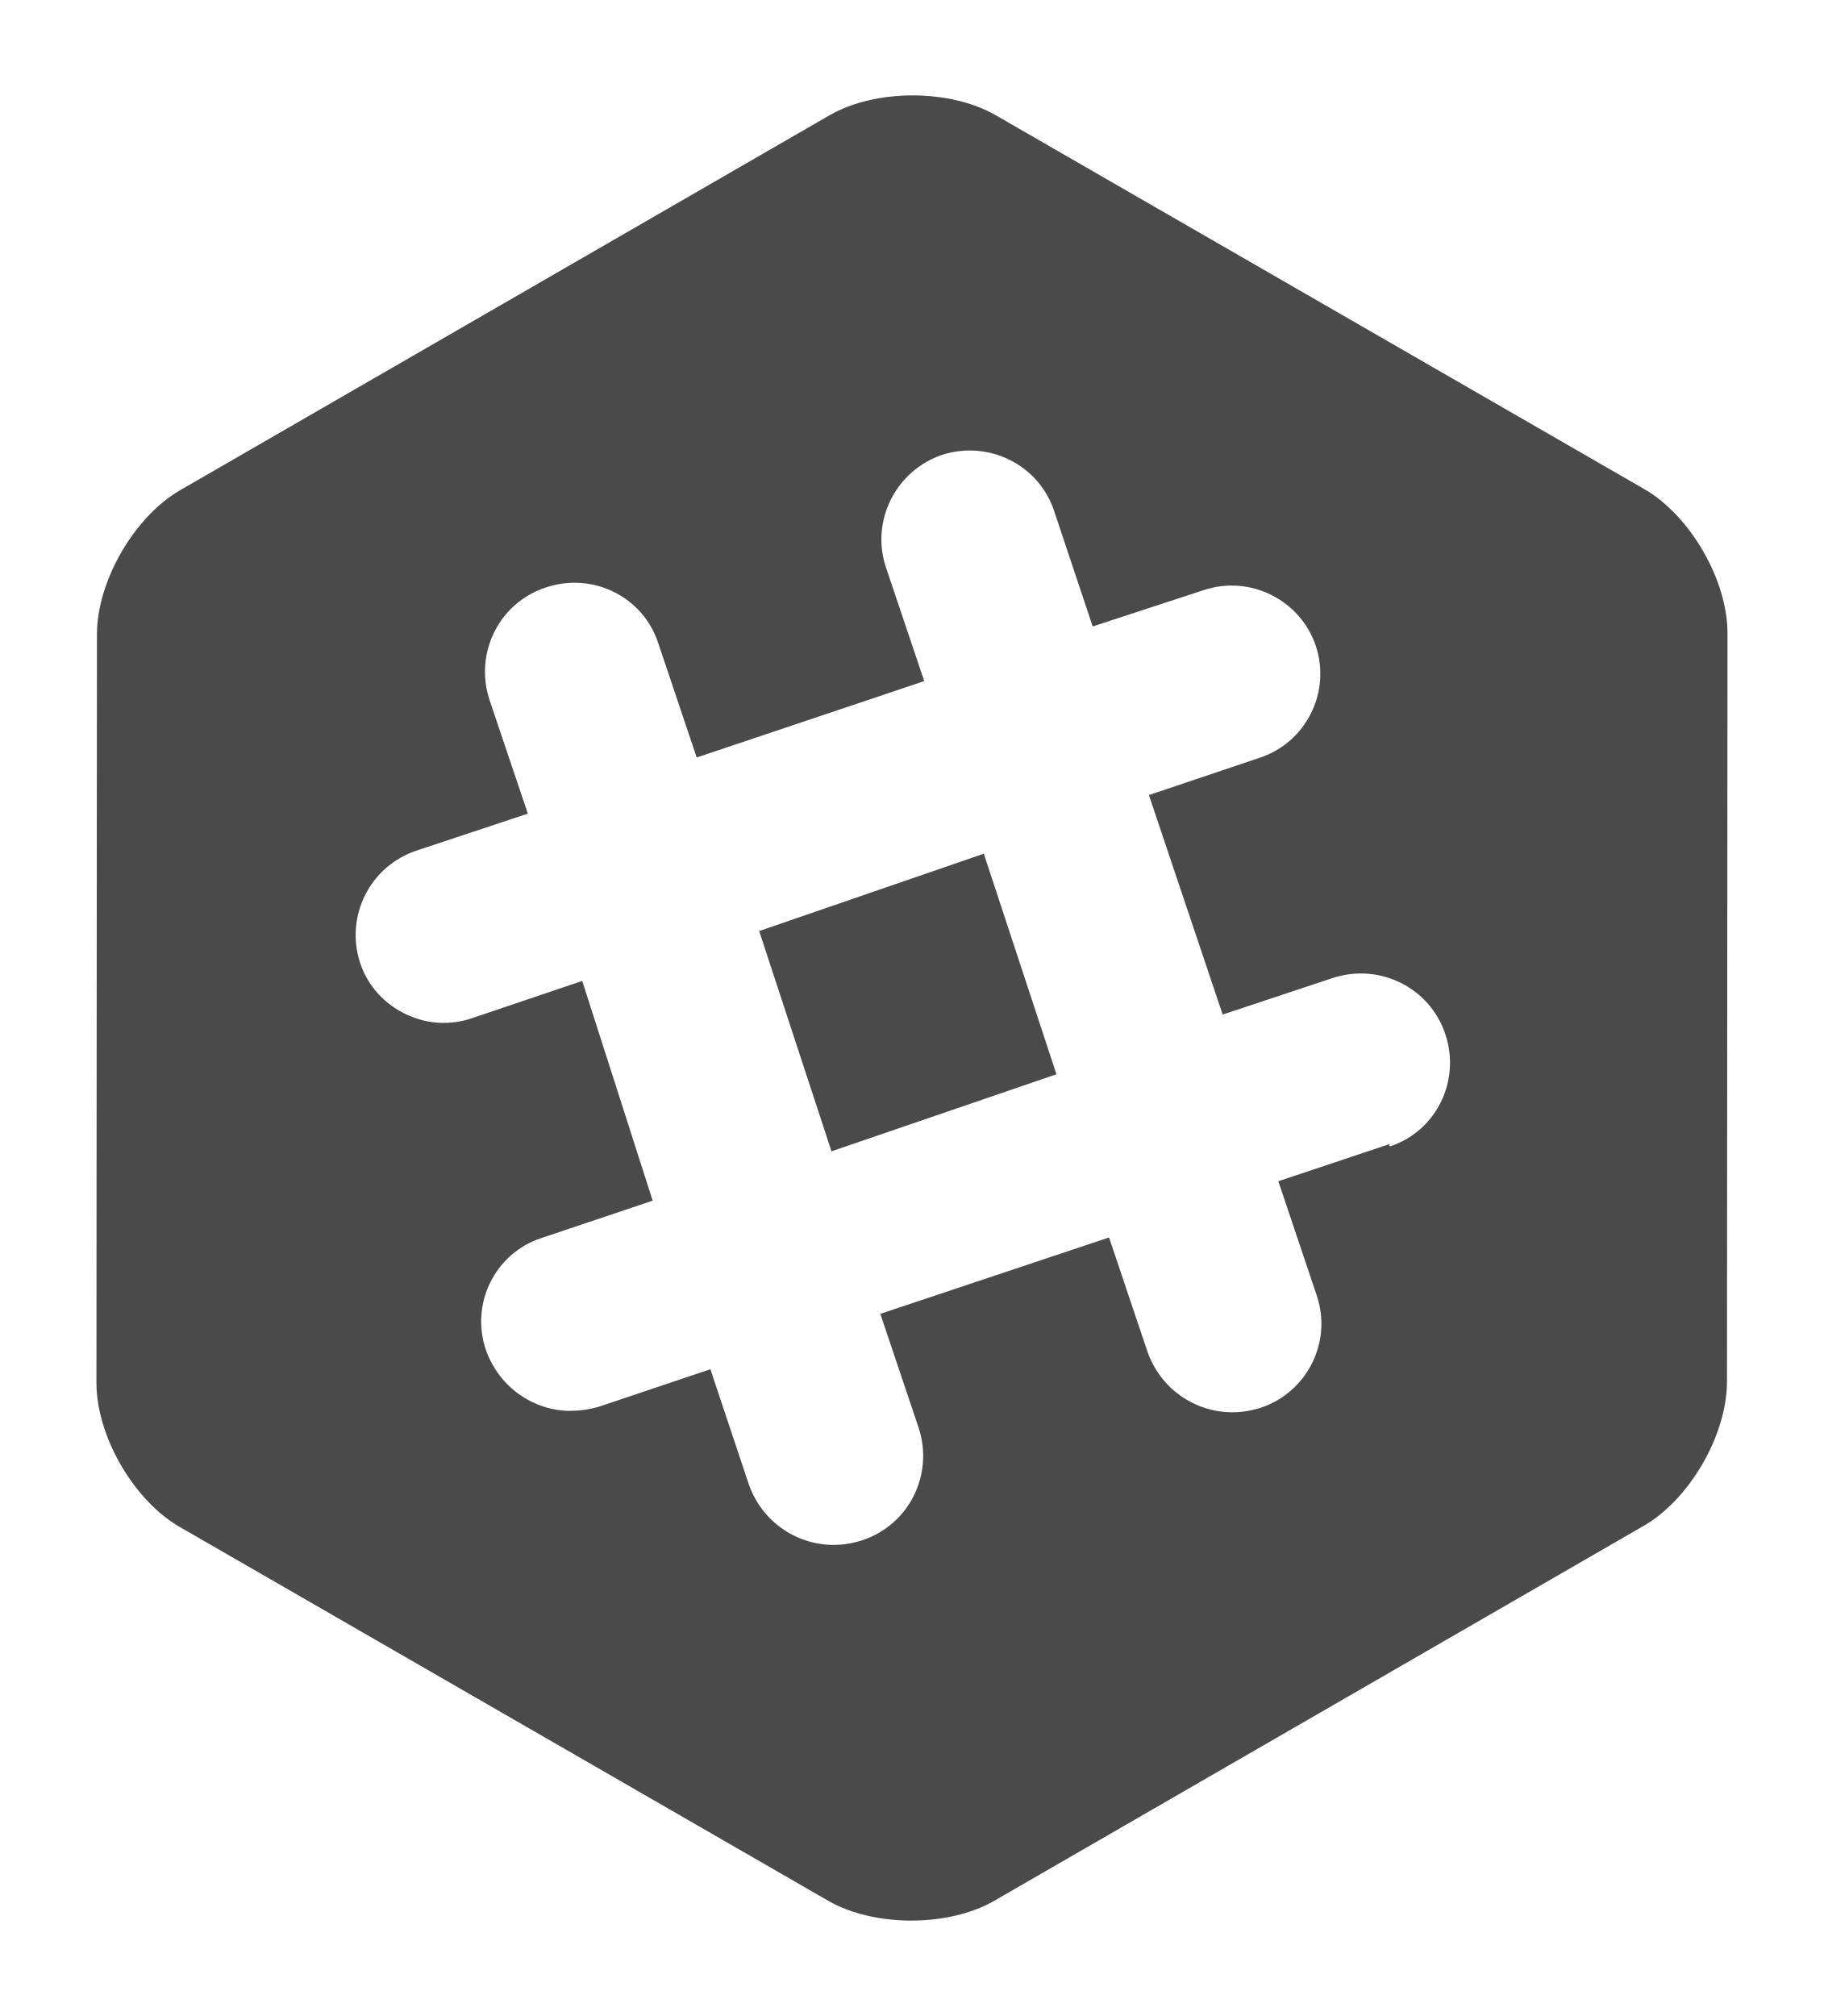
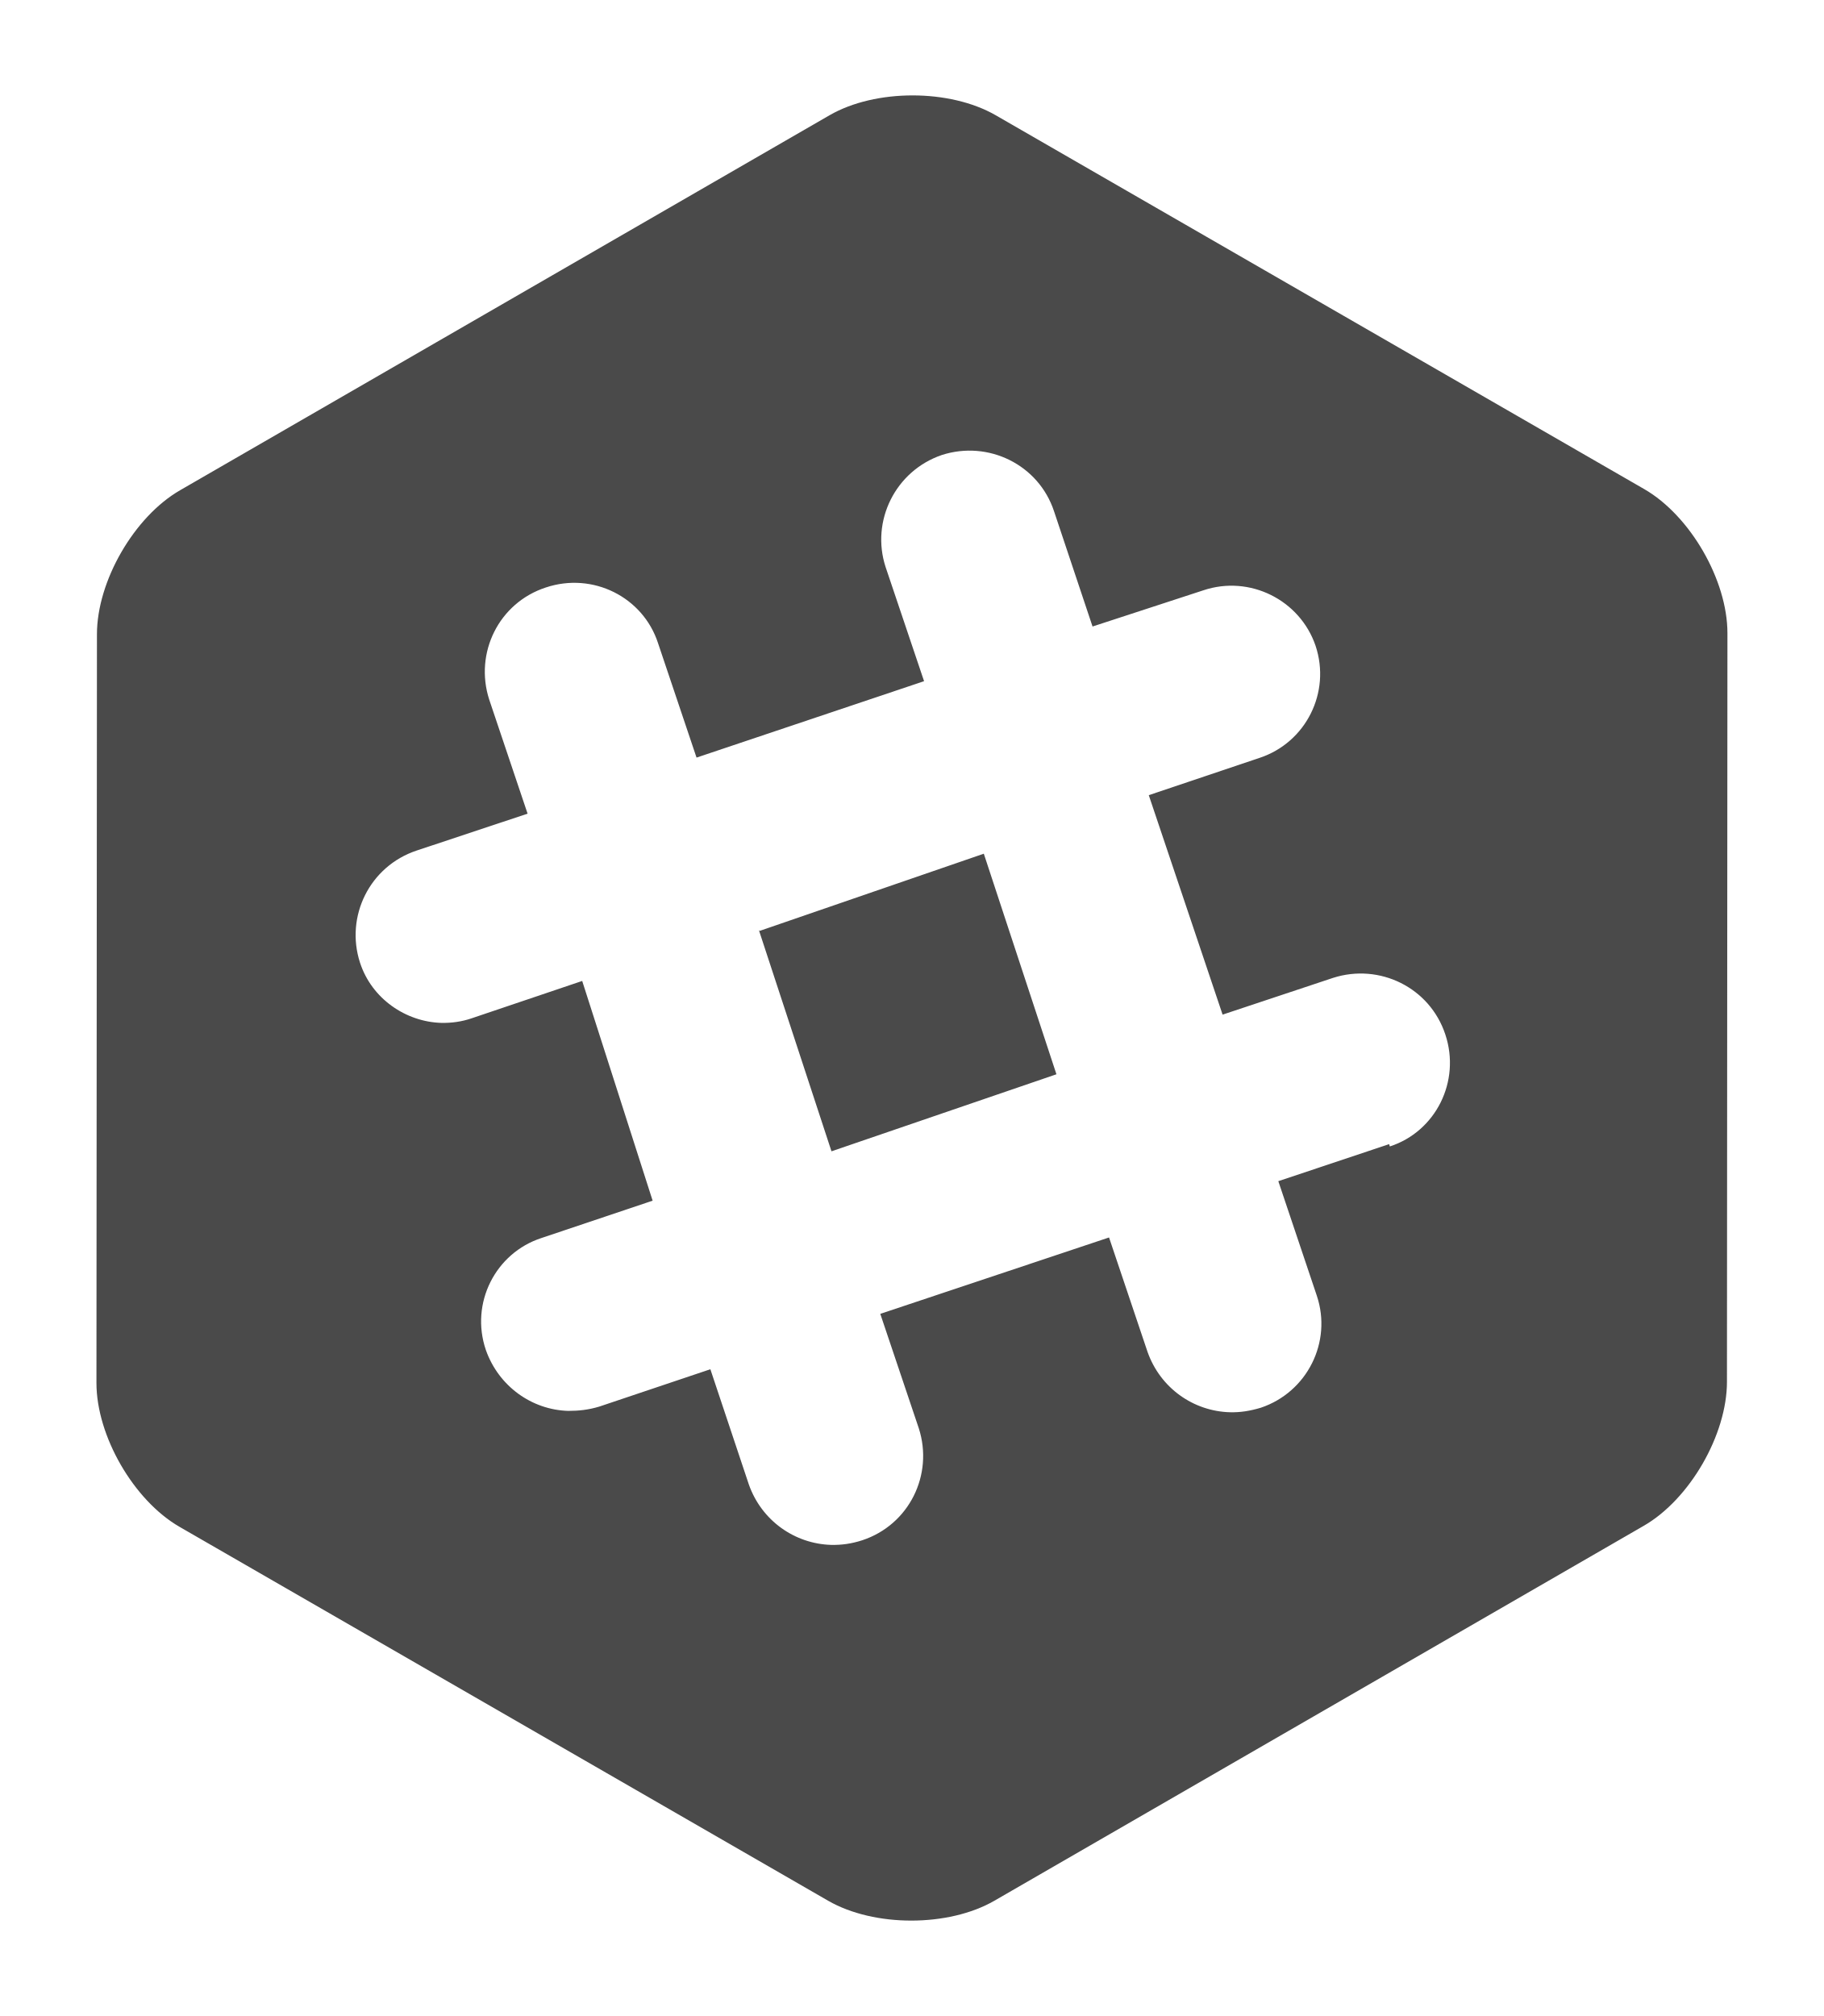
- <svg xmlns="http://www.w3.org/2000/svg" width="190px" height="210px" viewBox="0 0 190 210" version="1.1">
-   <defs />
-   <g id="Logo" stroke="none" stroke-width="1" fill="none" fill-rule="evenodd">
-     <path d="M179.901,143.933 C179.897,149.458 176.023,156.172 171.24,158.933 L103.587,197.992 C98.808,200.752 91.051,200.751 86.267,197.993 L18.706,159.048 C13.92,156.289 10.043,149.571 10.046,144.049 L10.099,66.067 C10.103,60.542 13.977,53.828 18.76,51.067 L86.413,12.008 C91.192,9.248 98.949,9.249 103.733,12.007 L171.294,50.952 C176.08,53.711 179.957,60.429 179.954,65.951 L179.901,143.933 Z M144.712,119.188 L144.779,119.421 C149.566,117.865 152.194,112.641 150.568,107.75 C148.954,102.859 143.721,100.303 138.878,101.859 L127.366,105.682 L119.683,82.818 L131.24,78.928 C136.061,77.327 138.678,72.103 137.063,67.257 C135.438,62.477 130.205,59.854 125.373,61.477 L113.827,65.256 L109.819,53.251 C108.216,48.383 102.972,45.826 98.129,47.383 C93.274,49.05 90.713,54.274 92.272,59.054 L96.28,70.947 L72.577,78.906 L68.568,66.99 C67.01,62.188 61.777,59.554 56.878,61.188 C51.979,62.788 49.418,68.013 50.977,72.859 L54.985,84.752 L43.406,88.598 C38.507,90.232 35.947,95.456 37.505,100.269 C38.73,104.049 42.293,106.438 45.967,106.549 C47.025,106.572 48.094,106.427 49.14,106.071 L60.652,102.181 L67.989,125.068 L56.41,128.958 C51.623,130.514 48.951,135.738 50.621,140.629 C51.957,144.408 55.408,146.854 59.194,146.965 C60.307,146.965 61.309,146.854 62.423,146.52 L74.002,142.63 L78.01,154.634 C79.346,158.414 82.797,160.815 86.583,160.926 C87.696,160.948 88.698,160.803 89.812,160.448 C94.71,158.836 97.271,153.612 95.712,148.777 L91.704,136.861 L115.531,128.902 L119.539,140.818 C120.875,144.597 124.326,146.998 128.112,147.109 C129.225,147.143 130.227,146.976 131.34,146.642 C136.172,145.02 138.789,139.795 137.175,134.971 L133.166,123.045 L144.712,119.188 Z M79.05,96.874 L79.05,96.997 L102.484,88.928 L110.05,111.903 L86.616,119.928 L79.05,96.874 Z" id="hexagon" fill="#4A4A4A" />
-   </g>
+ <svg xmlns="http://www.w3.org/2000/svg" width="190" height="210" viewBox="0 0 190 210">
+   <path fill="#4A4A4A" fill-rule="evenodd" d="M179.9 143.933c-.003 5.525-3.877 12.24-8.66 15l-67.653 39.06c-4.78 2.76-12.536 2.758-17.32 0l-67.56-38.945c-4.787-2.76-8.664-9.477-8.66-15l.052-77.98c0-5.526 3.87-12.24 8.66-15l67.65-39.06c4.78-2.76 12.53-2.76 17.32 0l67.56 38.944c4.78 2.76 8.66 9.477 8.66 15l-.05 77.98zm-35.188-24.745l.067.233c4.78-1.55 7.41-6.78 5.78-11.67-1.62-4.89-6.85-7.44-11.69-5.89l-11.51 3.83-7.69-22.86 11.554-3.89c4.82-1.6 7.437-6.82 5.822-11.67-1.627-4.78-6.86-7.4-11.69-5.78l-11.544 3.77-4.01-12c-1.603-4.865-6.847-7.422-11.69-5.865-4.855 1.66-7.416 6.89-5.857 11.67l4.007 11.89-23.702 7.96-4.01-11.92c-1.56-4.8-6.79-7.437-11.69-5.8-4.9 1.6-7.46 6.82-5.9 11.67l4 11.89L43.4 88.6c-4.897 1.633-7.457 6.857-5.9 11.67 1.226 3.78 4.79 6.17 8.463 6.28 1.058.023 2.127-.12 3.173-.478l11.512-3.89 7.337 22.888-11.58 3.89c-4.787 1.557-7.46 6.78-5.79 11.67 1.337 3.78 4.788 6.227 8.574 6.338 1.11 0 2.11-.11 3.23-.445L74 142.63l4.008 12.004c1.336 3.78 4.787 6.18 8.573 6.292 1.12.022 2.12-.123 3.23-.478 4.9-1.612 7.46-6.836 5.9-11.67L91.7 136.86l23.83-7.957 4.01 11.916c1.334 3.78 4.785 6.18 8.57 6.29 1.114.03 2.116-.14 3.23-.47 4.83-1.62 7.45-6.85 5.834-11.67l-4.01-11.93 11.547-3.86zM79.05 96.874v.123l23.434-8.07 7.566 22.976-23.434 8.025-7.566-23.054z" />
</svg>
